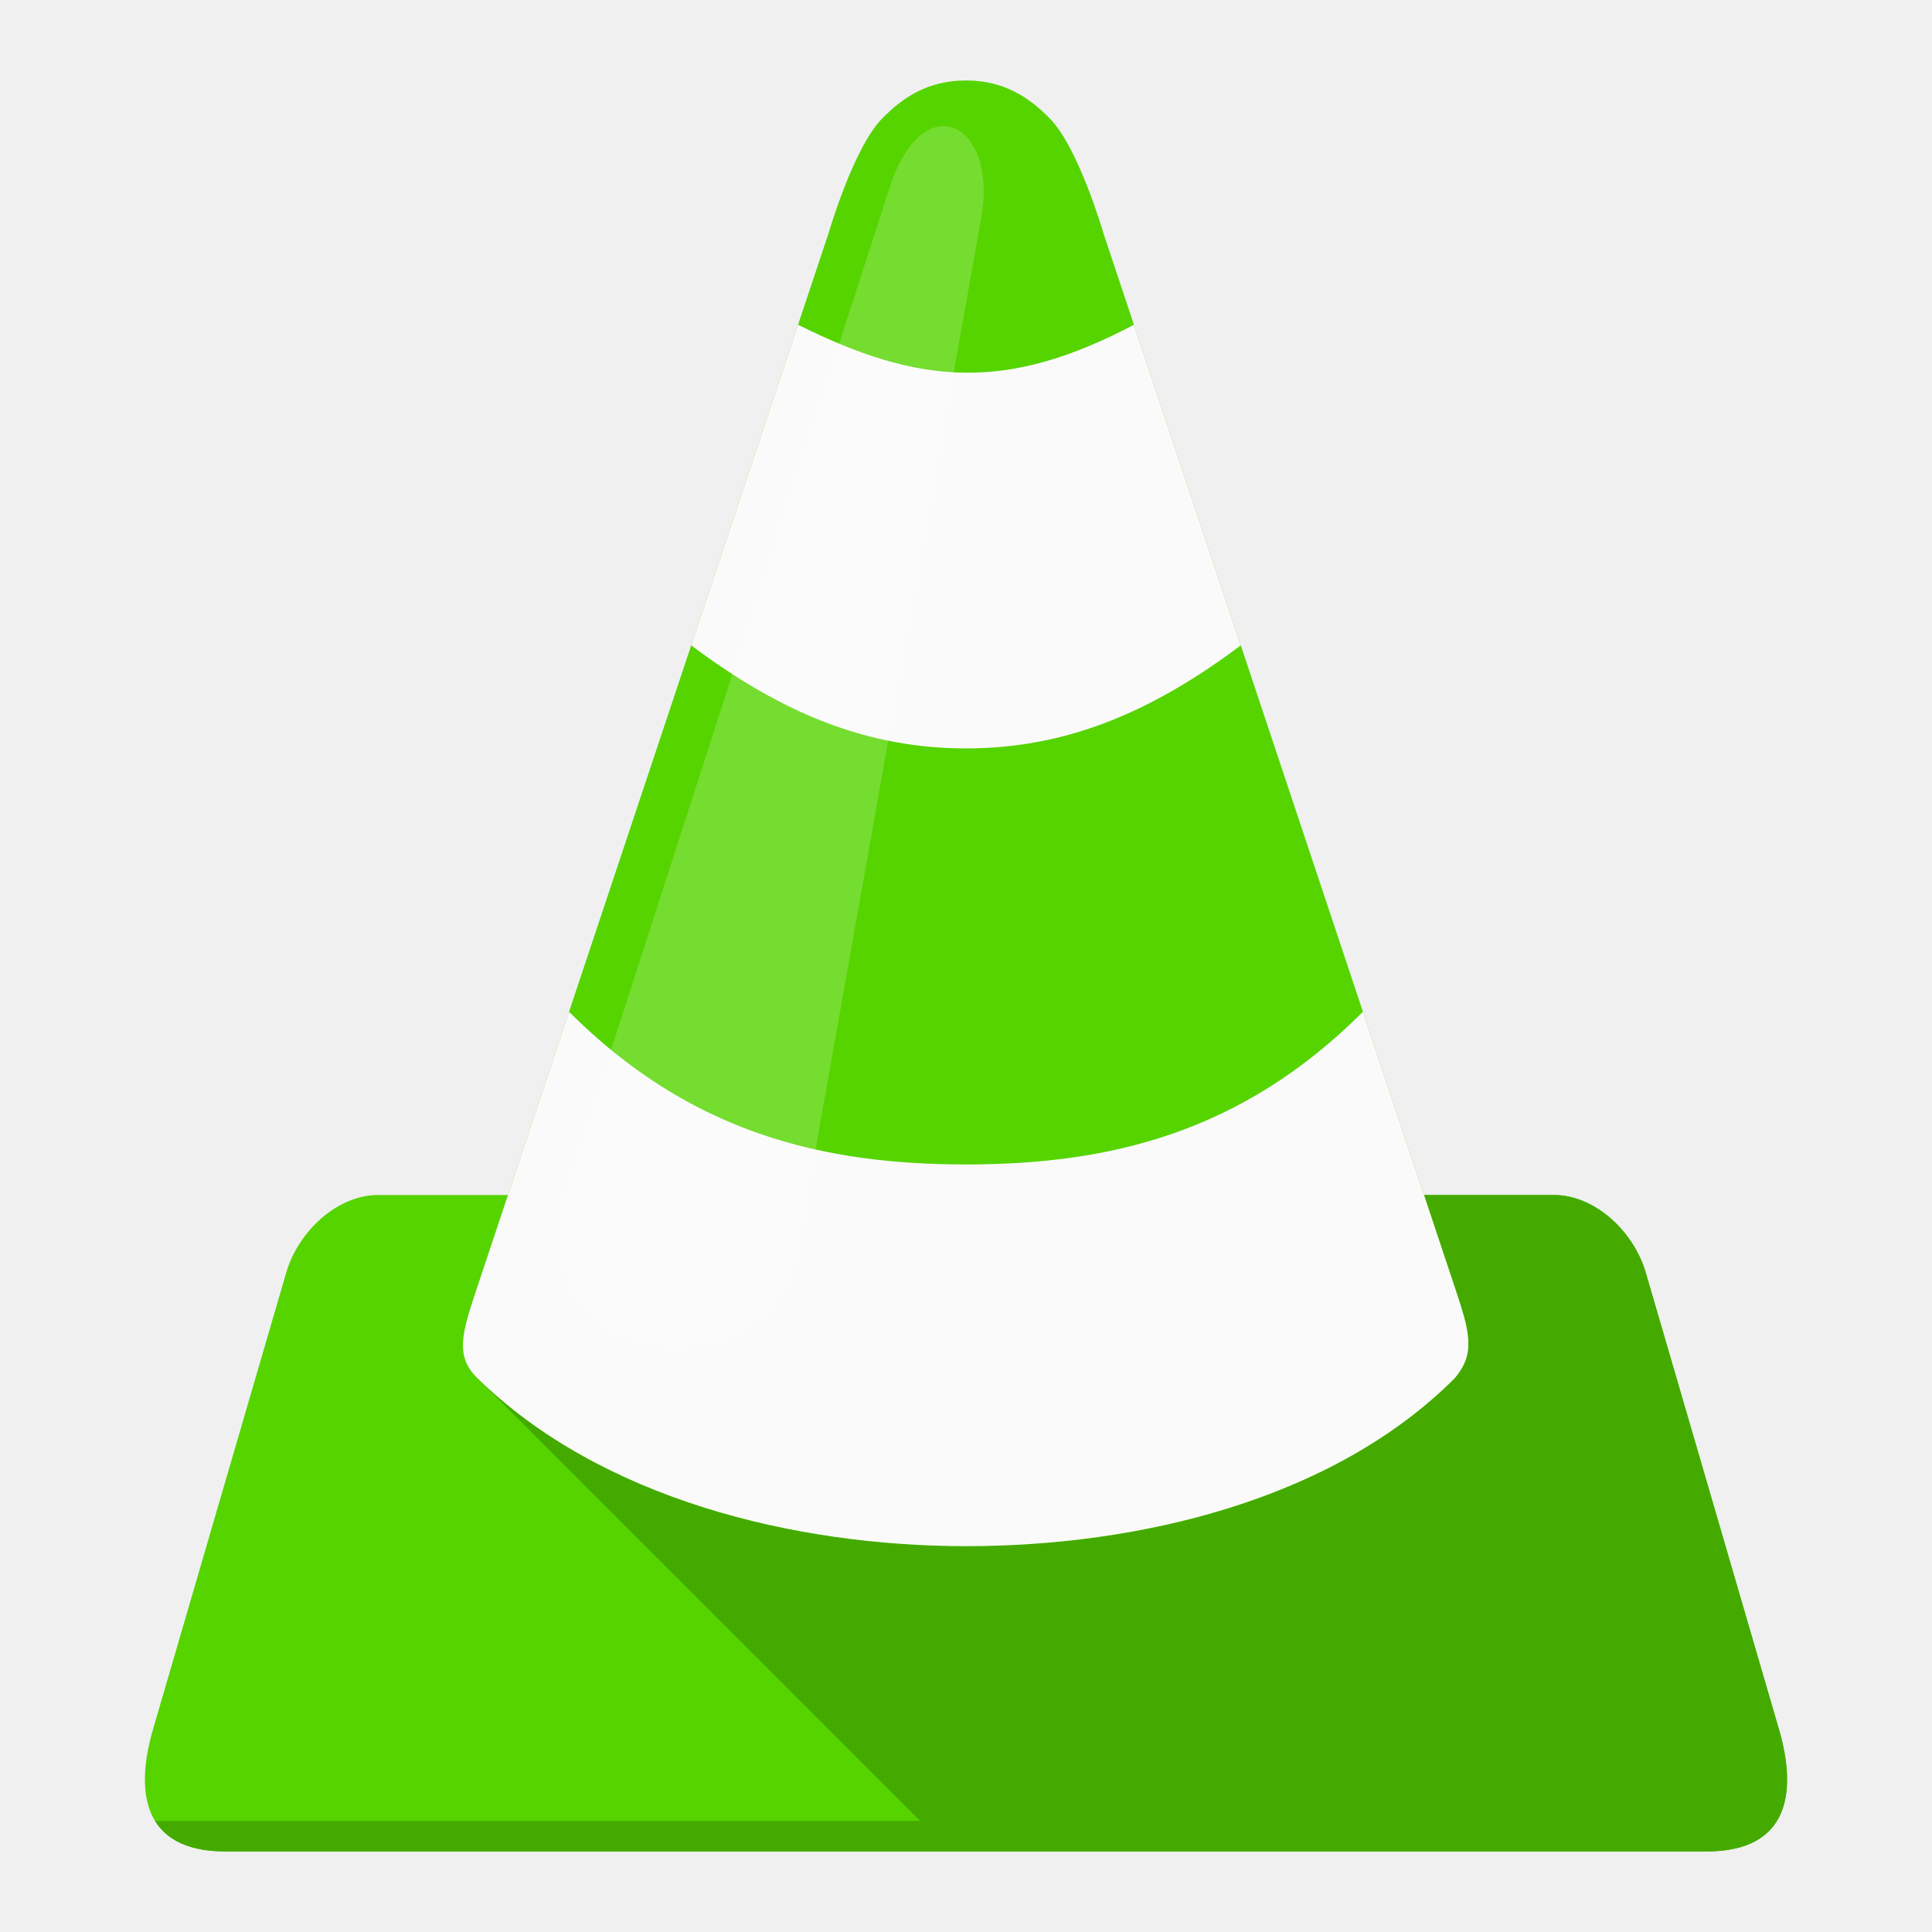
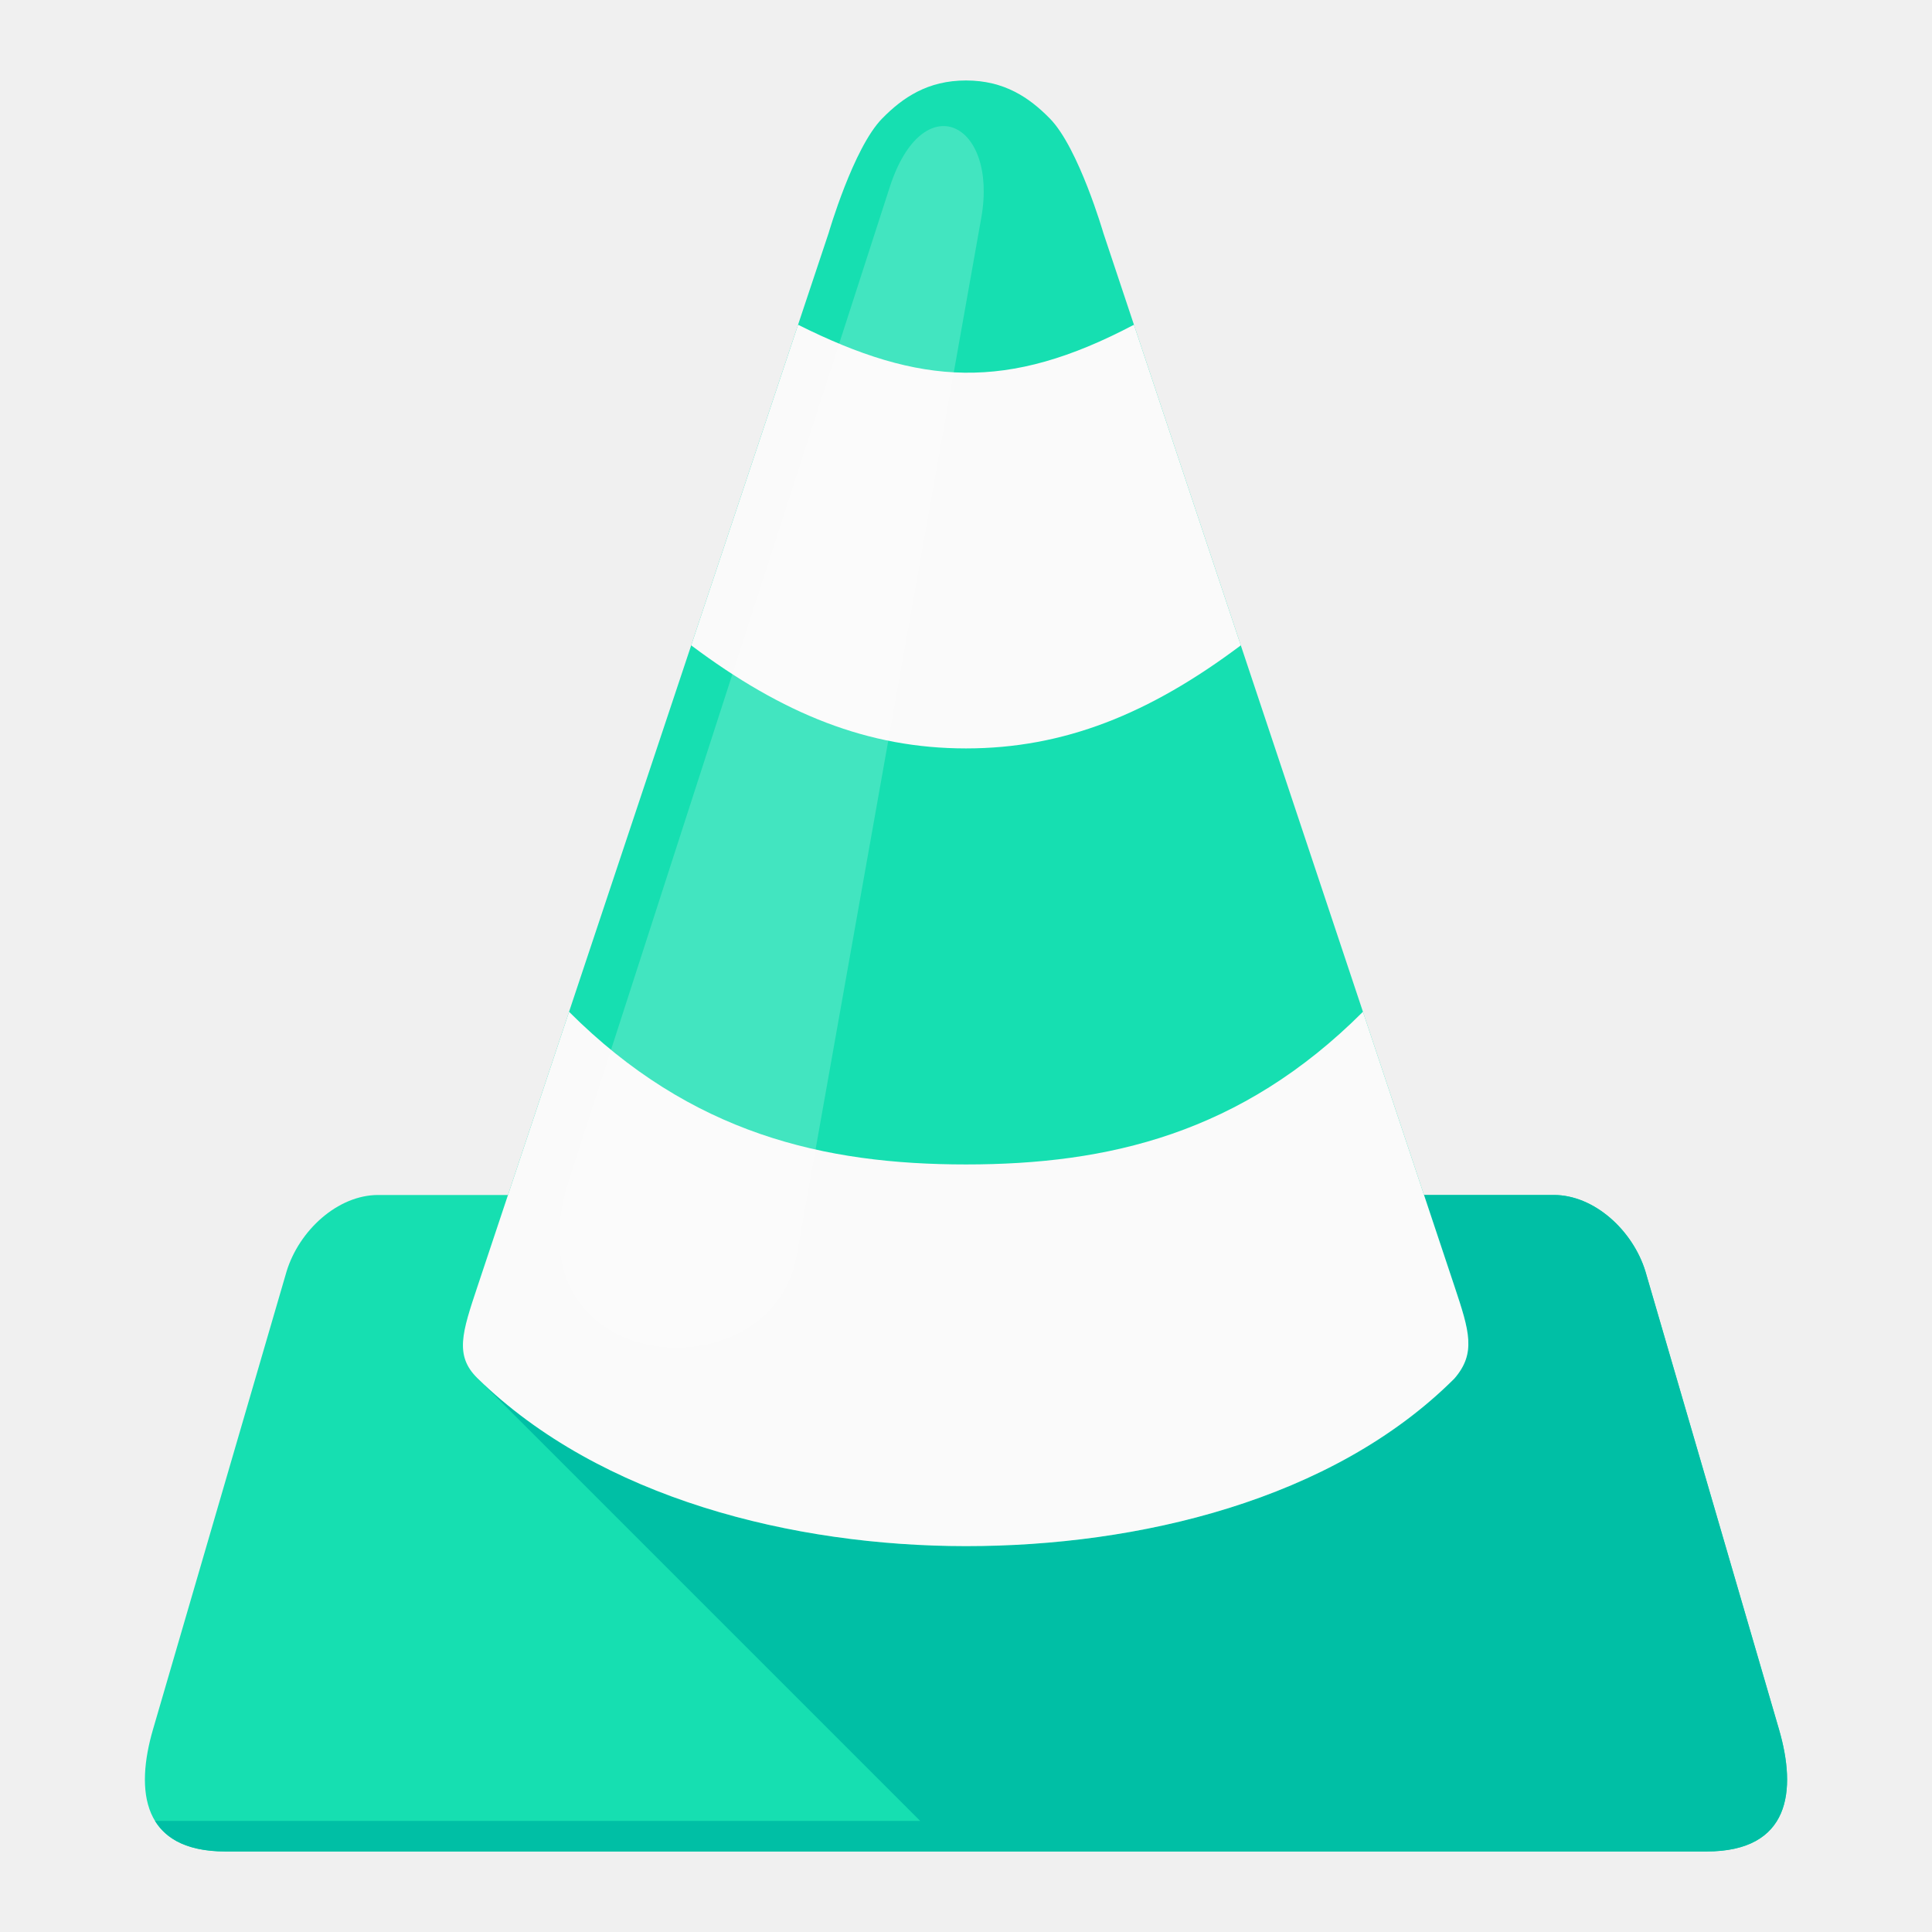
<svg xmlns="http://www.w3.org/2000/svg" xmlns:xlink="http://www.w3.org/1999/xlink" width="48" height="48" id="svg3075" version="1.1">
  <defs id="defs3077">
    <linearGradient id="linearGradient3906">
      <stop style="stop-color:#ffffff;stop-opacity:1;" offset="0" id="stop3908" />
      <stop style="stop-color:#ffffff;stop-opacity:0;" offset="1" id="stop3910" />
    </linearGradient>
    <linearGradient id="linearGradient5801">
      <stop id="stop5807" offset="0" style="stop-color:#7f4400;stop-opacity:0.498;" />
      <stop style="stop-color:#000000;stop-opacity:0;" offset="1" id="stop5805" />
    </linearGradient>
    <linearGradient id="linearGradient4755">
      <stop id="stop4757" offset="0" style="stop-color:#000000;stop-opacity:1;" />
      <stop id="stop4759" offset="1" style="stop-color:#000000;stop-opacity:0;" />
    </linearGradient>
    <linearGradient xlink:href="#linearGradient4755" id="linearGradient3168" gradientUnits="userSpaceOnUse" gradientTransform="matrix(0.7064514,0,0,0.7064514,-127.8762,199.8085)" x1="130" y1="972.362" x2="350" y2="1202.362" />
    <linearGradient xlink:href="#linearGradient5801" id="linearGradient3170" gradientUnits="userSpaceOnUse" gradientTransform="matrix(0.7064514,0,0,0.7064514,-127.8762,405.0506)" x1="288" y1="905.837" x2="248" y2="865.837" />
    <linearGradient xlink:href="#linearGradient3906" id="linearGradient3172" gradientUnits="userSpaceOnUse" gradientTransform="matrix(0.7064514,0,0,0.7064514,-339.8116,411.7439)" x1="548" y1="840.362" x2="520" y2="868.362" />
    <linearGradient xlink:href="#linearGradient4755-4" id="linearGradient3243" gradientUnits="userSpaceOnUse" gradientTransform="matrix(0.7329179,0,0,0.7329179,-68.42505,408.9889)" x1="288" y1="905.837" x2="248" y2="865.837" />
    <linearGradient id="linearGradient4755-4">
      <stop id="stop4757-9" offset="0" style="stop-color:#ff8800;stop-opacity:1;" />
      <stop id="stop4759-3" offset="1" style="stop-color:#000000;stop-opacity:0;" />
    </linearGradient>
    <linearGradient xlink:href="#linearGradient4755-4" id="linearGradient3902" gradientUnits="userSpaceOnUse" gradientTransform="matrix(0.7329179,0,0,0.7329179,-68.42505,196.0576)" x1="220" y1="1064.362" x2="324" y2="1200.362" />
    <linearGradient id="linearGradient4041">
      <stop id="stop4043" offset="0" style="stop-color:#ff8800;stop-opacity:1;" />
      <stop id="stop4045" offset="1" style="stop-color:#000000;stop-opacity:0;" />
    </linearGradient>
    <linearGradient xlink:href="#linearGradient4755-4" id="linearGradient4102" gradientUnits="userSpaceOnUse" gradientTransform="matrix(0.7329179,0,0,0.7329179,-68.42505,196.0576)" x1="220" y1="1064.362" x2="324" y2="1200.362" />
    <linearGradient xlink:href="#linearGradient4755-4" id="linearGradient4104" gradientUnits="userSpaceOnUse" gradientTransform="matrix(0.7329179,0,0,0.7329179,-68.42505,408.9889)" x1="288" y1="905.837" x2="248" y2="865.837" />
    <linearGradient xlink:href="#linearGradient4755-4" id="linearGradient4109" gradientUnits="userSpaceOnUse" gradientTransform="matrix(0.6925994,0,0,0.6925994,-124.5805,417.0033)" x1="288" y1="905.837" x2="248" y2="865.837" />
    <linearGradient xlink:href="#linearGradient4755-4" id="linearGradient4112" gradientUnits="userSpaceOnUse" gradientTransform="matrix(0.6925994,0,0,0.6925994,-124.5805,215.7856)" x1="220" y1="1064.362" x2="324" y2="1200.362" />
    <linearGradient xlink:href="#linearGradient5801-7" id="linearGradient4748" gradientUnits="userSpaceOnUse" gradientTransform="matrix(0.3047437,0,0,0.3047437,-109.3156,751.9659)" x1="288" y1="905.837" x2="248" y2="865.837" />
    <linearGradient id="linearGradient5801-7">
      <stop id="stop5807-8" offset="0" style="stop-color:#7f4400;stop-opacity:0.498;" />
      <stop style="stop-color:#000000;stop-opacity:0;" offset="1" id="stop5805-8" />
    </linearGradient>
    <linearGradient xlink:href="#linearGradient4755-1" id="linearGradient4746" gradientUnits="userSpaceOnUse" gradientTransform="matrix(0.3047437,0,0,0.3047437,-109.3156,663.5982)" x1="235" y1="1087.362" x2="350" y2="1202.362" />
    <linearGradient id="linearGradient4755-1">
      <stop id="stop4757-7" offset="0" style="stop-color:#ff8800;stop-opacity:1;" />
      <stop id="stop4759-4" offset="1" style="stop-color:#000000;stop-opacity:0;" />
    </linearGradient>
    <clipPath clipPathUnits="userSpaceOnUse" id="clipPath4372">
      <path style="fill:#ff8800" d="m 6.713,1041.104 c -0.176,0 -0.319,0.028 -0.458,0.115 -0.229,0.115 -0.573,1.146 -0.573,1.146 l -0.229,0.688 -0.802,2.407 -0.917,2.75 -0.459,1.375 -0.014,0 -0.211,0 -0.767,0 c -0.153,0 -0.564,0.229 -0.663,0.559 -0.376,1.286 -0.728,2.487 -1.056,3.61 -0.068,0.231 0.003,0.405 0.122,0.527 0.001,0 0.003,0 0.004,0 l -0.004,0 c 0.153,0.157 0.384,0.229 0.498,0.229 l 11.099,0 c 0.044,0 0.121,-0.018 0.204,-0.055 0.083,-0.038 0.174,-0.095 0.247,-0.174 0.118,-0.127 0.192,-0.311 0.118,-0.562 -0.175,-0.599 -0.348,-1.191 -0.523,-1.787 l -0.534,-1.816 c -0.089,-0.304 -0.5,-0.534 -0.677,-0.534 l -0.967,0 0,-6e-4 -0.458,-1.375 -0.917,-2.75 -0.802,-2.407 -0.229,-0.688 c 0,0 -0.344,-1.031 -0.573,-1.146 -0.14,-0.087 -0.282,-0.115 -0.458,-0.115 z" id="path4374" />
    </clipPath>
    <clipPath clipPathUnits="userSpaceOnUse" id="clipPath4820">
      <path style="fill:#ff8800" d="m 1848.821,4174.635 c -22.877,0 -41.313,-3.629 -59.407,-14.894 -29.711,-14.855 -74.297,-148.509 -74.297,-148.509 l -29.703,-89.116 -104.001,-312.002 -118.814,-356.514 -59.484,-178.218 -1.774,0 -27.389,0 -99.371,0 c -19.891,0 -73.171,-29.684 -85.947,-72.446 -48.785,-166.695 -94.339,-322.333 -136.944,-467.925 -8.75,-29.891 0.402,-52.432 15.816,-68.285 0.169,0 0.376,0 0.544,0 l -0.544,0 c 19.817,-20.377 49.792,-29.697 64.499,-29.697 l 1438.649,0 c 5.756,0 15.662,2.333 26.463,7.129 10.794,4.926 22.518,12.314 32.018,22.528 15.331,16.501 24.861,40.377 15.353,72.835 -22.714,77.657 -45.129,154.355 -67.739,231.61 l -69.205,235.395 c -11.543,39.366 -64.758,69.206 -87.799,69.206 l -125.294,0 0,0.078 -59.407,178.218 -118.814,356.514 -104.001,312.002 -29.703,89.116 c 0,0 -44.587,133.654 -74.297,148.509 -18.109,11.277 -36.559,14.894 -59.407,14.894 z" id="path4822" />
    </clipPath>
    <clipPath clipPathUnits="userSpaceOnUse" id="clipPath4813">
      <path id="path4815" d="m 256,24 c -10,0 -16.561,4.444 -22,10 -7.52,7.682 -14,30 -14,30 l -84,252 -34,0 c -10.636,0 -20.715,9.307 -24,20 L 43,456 c -4.677,16.034 -3,32 19,32 l 194,0 194,0 c 22,-10e-6 23.677,-15.966 19,-32 L 434,336 c -3.285,-10.693 -13.364,-20 -24,-20 l -34,0 -84,-252 c 0,0 -6.48,-22.318 -14,-30 -5.439,-5.556 -12,-10 -22,-10 z" style="fill:#ff8800" />
    </clipPath>
  </defs>
  <g id="layer1" transform="translate(0,-1004.362)">
    <g id="g3158" transform="matrix(3.281446,0,0,3.281446,1.986007,-2409.957)">
      <g transform="matrix(0.02889811,0,0,0.02889811,-0.6892899,1040.408)" id="g4807" clip-path="url(#clipPath4813)">
-         <path id="path4795" d="m 256,24 c -10,0 -16.561,4.444 -22,10 -7.52,7.682 -14,30 -14,30 l -84,252 -34,0 c -10.636,0 -20.715,9.307 -24,20 L 43,456 c -4.677,16.034 -3,32 19,32 l 194,0 194,0 c 22,-10e-6 23.677,-15.966 19,-32 L 434,336 c -3.285,-10.693 -13.364,-20 -24,-20 l -34,0 -84,-252 c 0,0 -6.48,-22.318 -14,-30 -5.439,-5.556 -12,-10 -22,-10 z" style="fill:#55d400;fill-opacity:1" />
-         <path id="path4790" d="m 376,316 c 0,0 5.336,15.998 8,24 3.866,11.612 5.722,17.449 -0.057,24.102 C 352,396 301.088,408.013 256,408 210.883,407.987 160.221,395.529 128,364 l 116,116 -200.469,0 c 2.987,4.872 8.737,8 18.469,8 l 194,0 194,0 c 22,-10e-6 23.677,-15.966 19,-32 L 434,336 c -3.285,-10.693 -13.364,-20 -24,-20 l -34,0 z" style="fill:#44aa00;fill-opacity:1" />
+         <path id="path4795" d="m 256,24 c -10,0 -16.561,4.444 -22,10 -7.52,7.682 -14,30 -14,30 l -84,252 -34,0 c -10.636,0 -20.715,9.307 -24,20 L 43,456 c -4.677,16.034 -3,32 19,32 l 194,0 194,0 c 22,-10e-6 23.677,-15.966 19,-32 L 434,336 c -3.285,-10.693 -13.364,-20 -24,-20 l -34,0 -84,-252 c 0,0 -6.48,-22.318 -14,-30 -5.439,-5.556 -12,-10 -22,-10 z" style="fill:#16dfb1;fill-opacity:1" />
+         <path id="path4790" d="m 376,316 c 0,0 5.336,15.998 8,24 3.866,11.612 5.722,17.449 -0.057,24.102 C 352,396 301.088,408.013 256,408 210.883,407.987 160.221,395.529 128,364 l 116,116 -200.469,0 c 2.987,4.872 8.737,8 18.469,8 l 194,0 194,0 c 22,-10e-6 23.677,-15.966 19,-32 L 434,336 c -3.285,-10.693 -13.364,-20 -24,-20 l -34,0 z" style="fill:#00bfa5;fill-opacity:1" />
        <path id="path3151-2-6-0" d="m 184,172 c 24,18 46.368,27 72,27 25.632,0 48,-9 72,-27 48,0 32,-108 -28,-84 -33.168,17.495 -55.999,16 -88,0 -60,-24 -76,84 -28,84 z m -48,144 c 0,0 -5.333,16 -8,24 -4.002,12.001 -6.034,18.096 0,24 32.221,31.529 82.883,43.987 128,44 45.088,0.013 96,-12 127.943,-43.898 C 389.721,357.449 387.866,351.612 384,340 c -2.664,-8.002 -8,-24 -8,-24 28,0 0,-68 -16,-48 -32,32 -66.858,40 -104,40 -37.142,0 -72,-8 -104,-40 -16,-16 -44,48 -16,48 z" style="fill:#fafafa" />
        <path id="path4246" d="m 152,312 c -16.665,51.582 52.973,57.346 59.638,19.879 L 260,60 c 4.469,-25.122 -15.318,-34.873 -24,-8 z" style="opacity:0.6;fill:#ffffff;fill-opacity:0.314;fill-rule:evenodd;stroke:none;stroke-width:1px;stroke-linecap:butt;stroke-linejoin:miter;stroke-opacity:1" />
      </g>
    </g>
  </g>
</svg>
